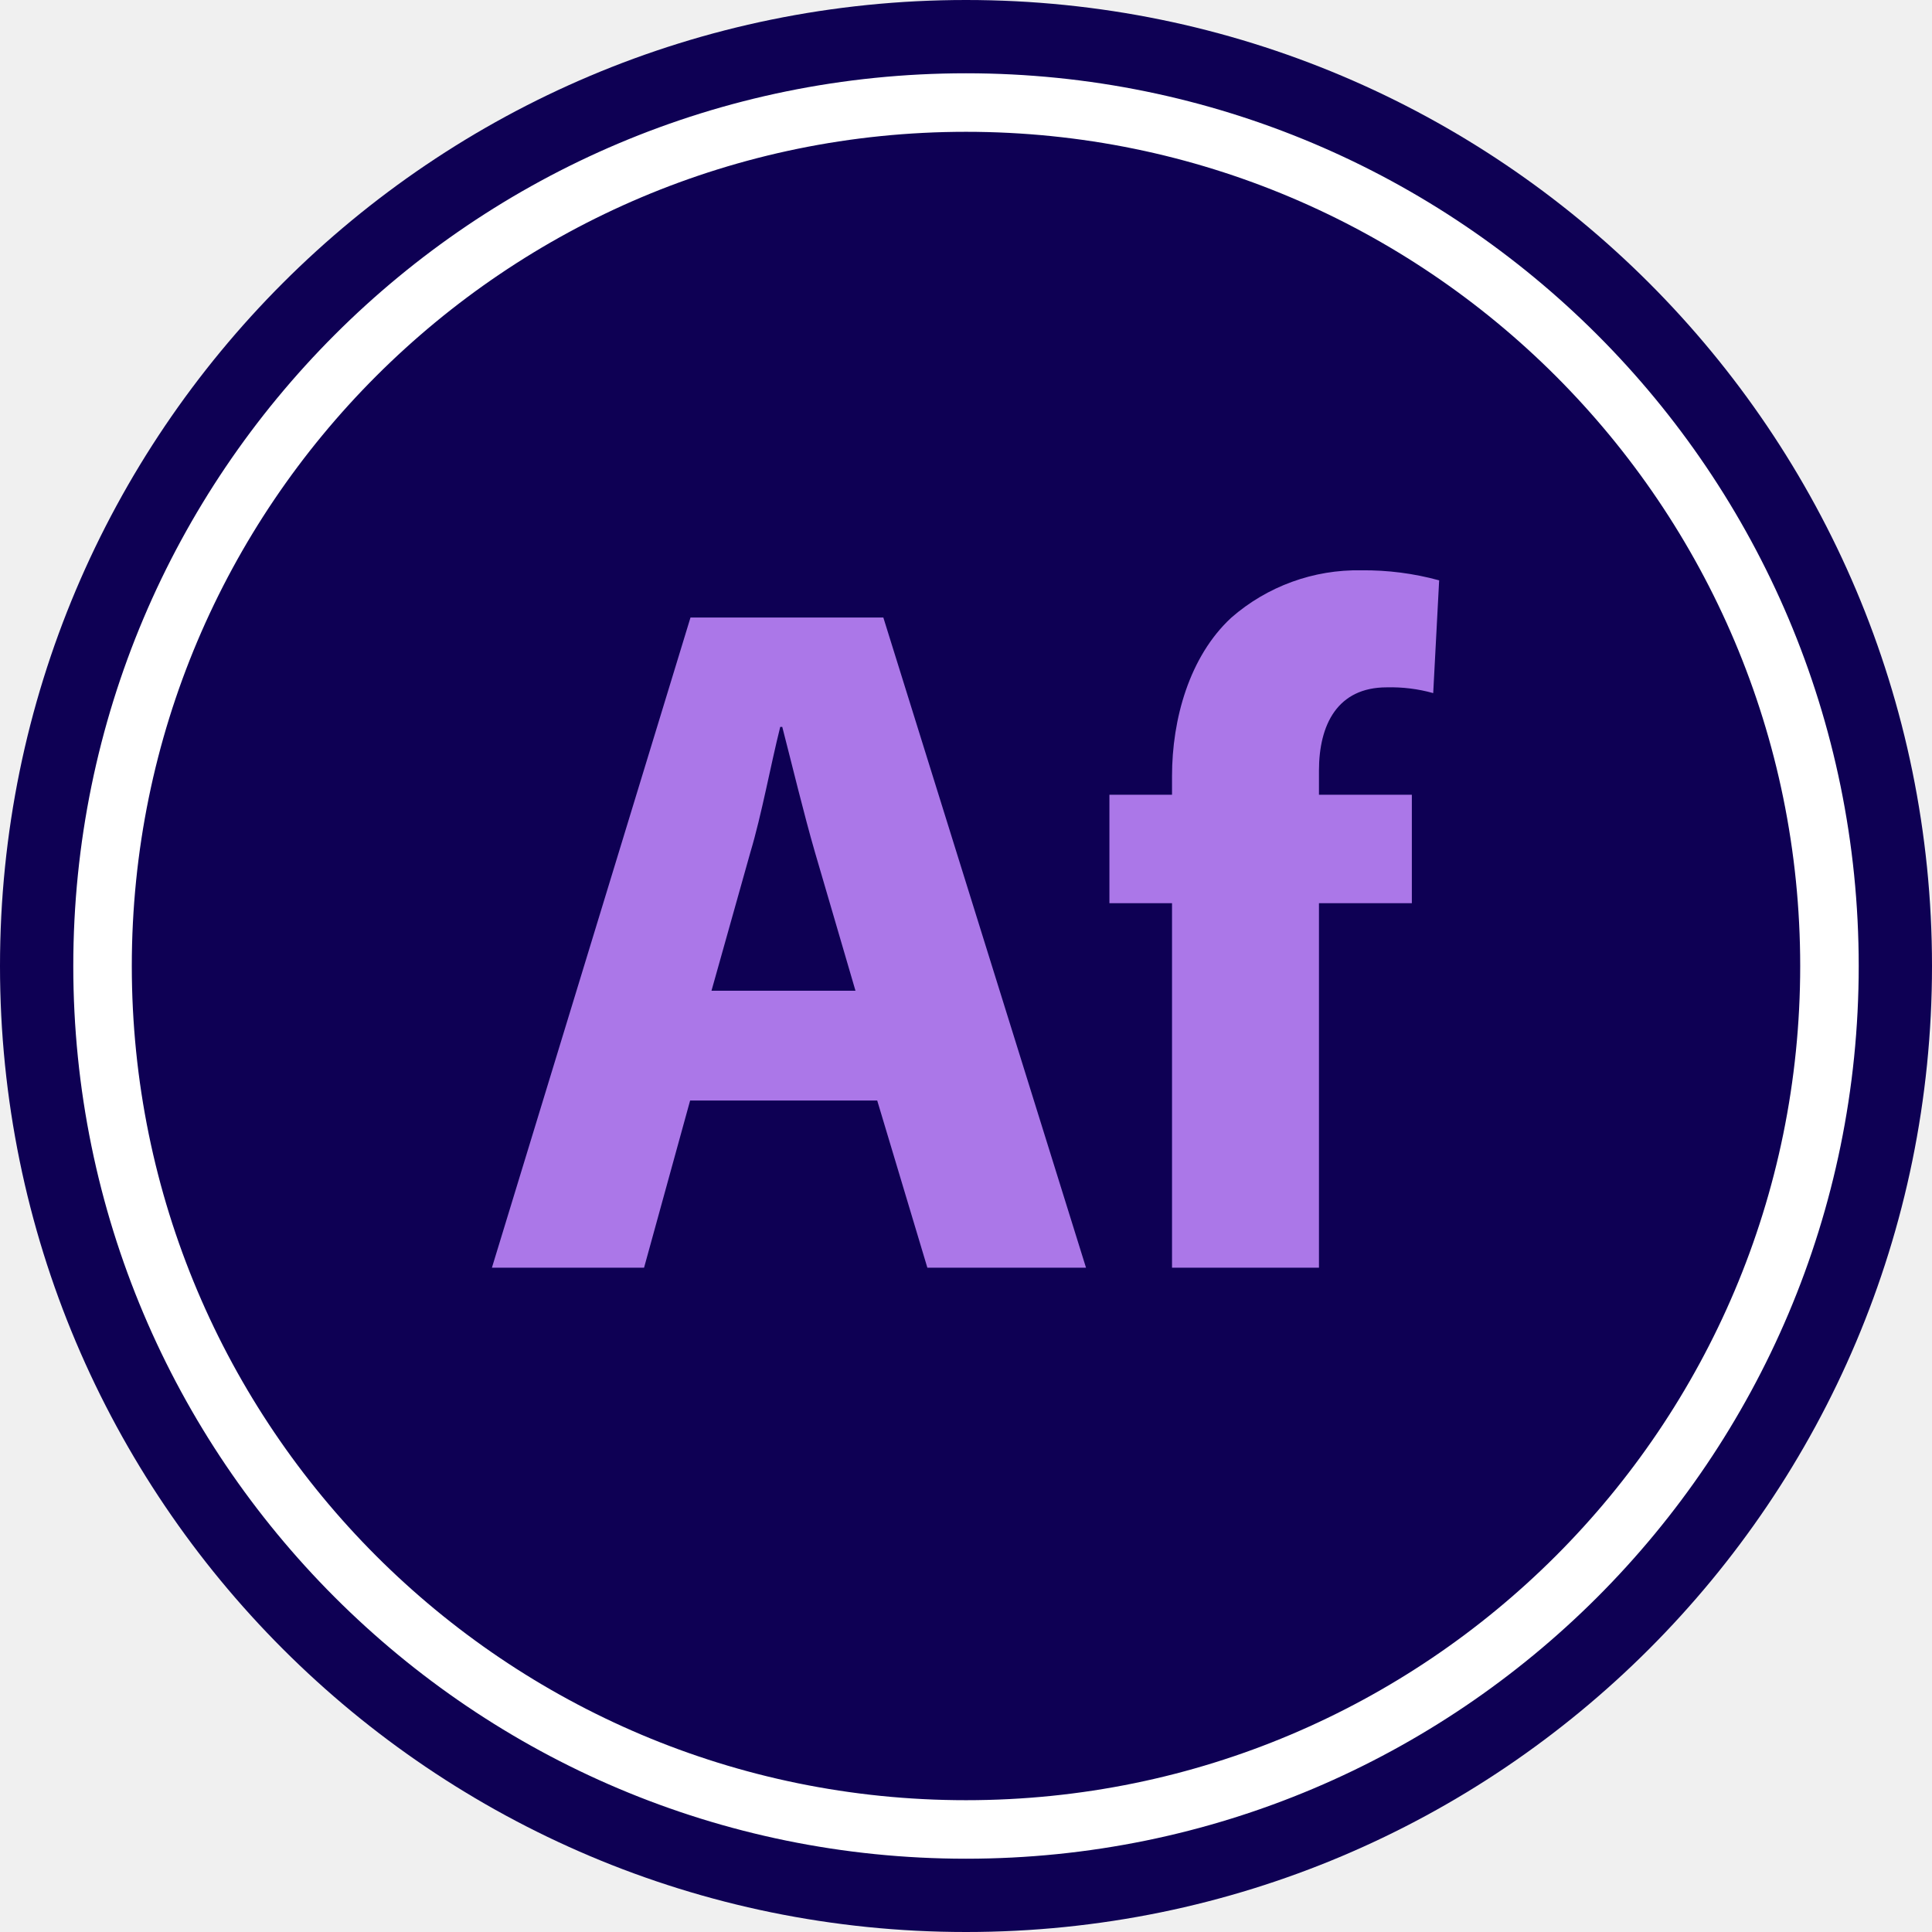
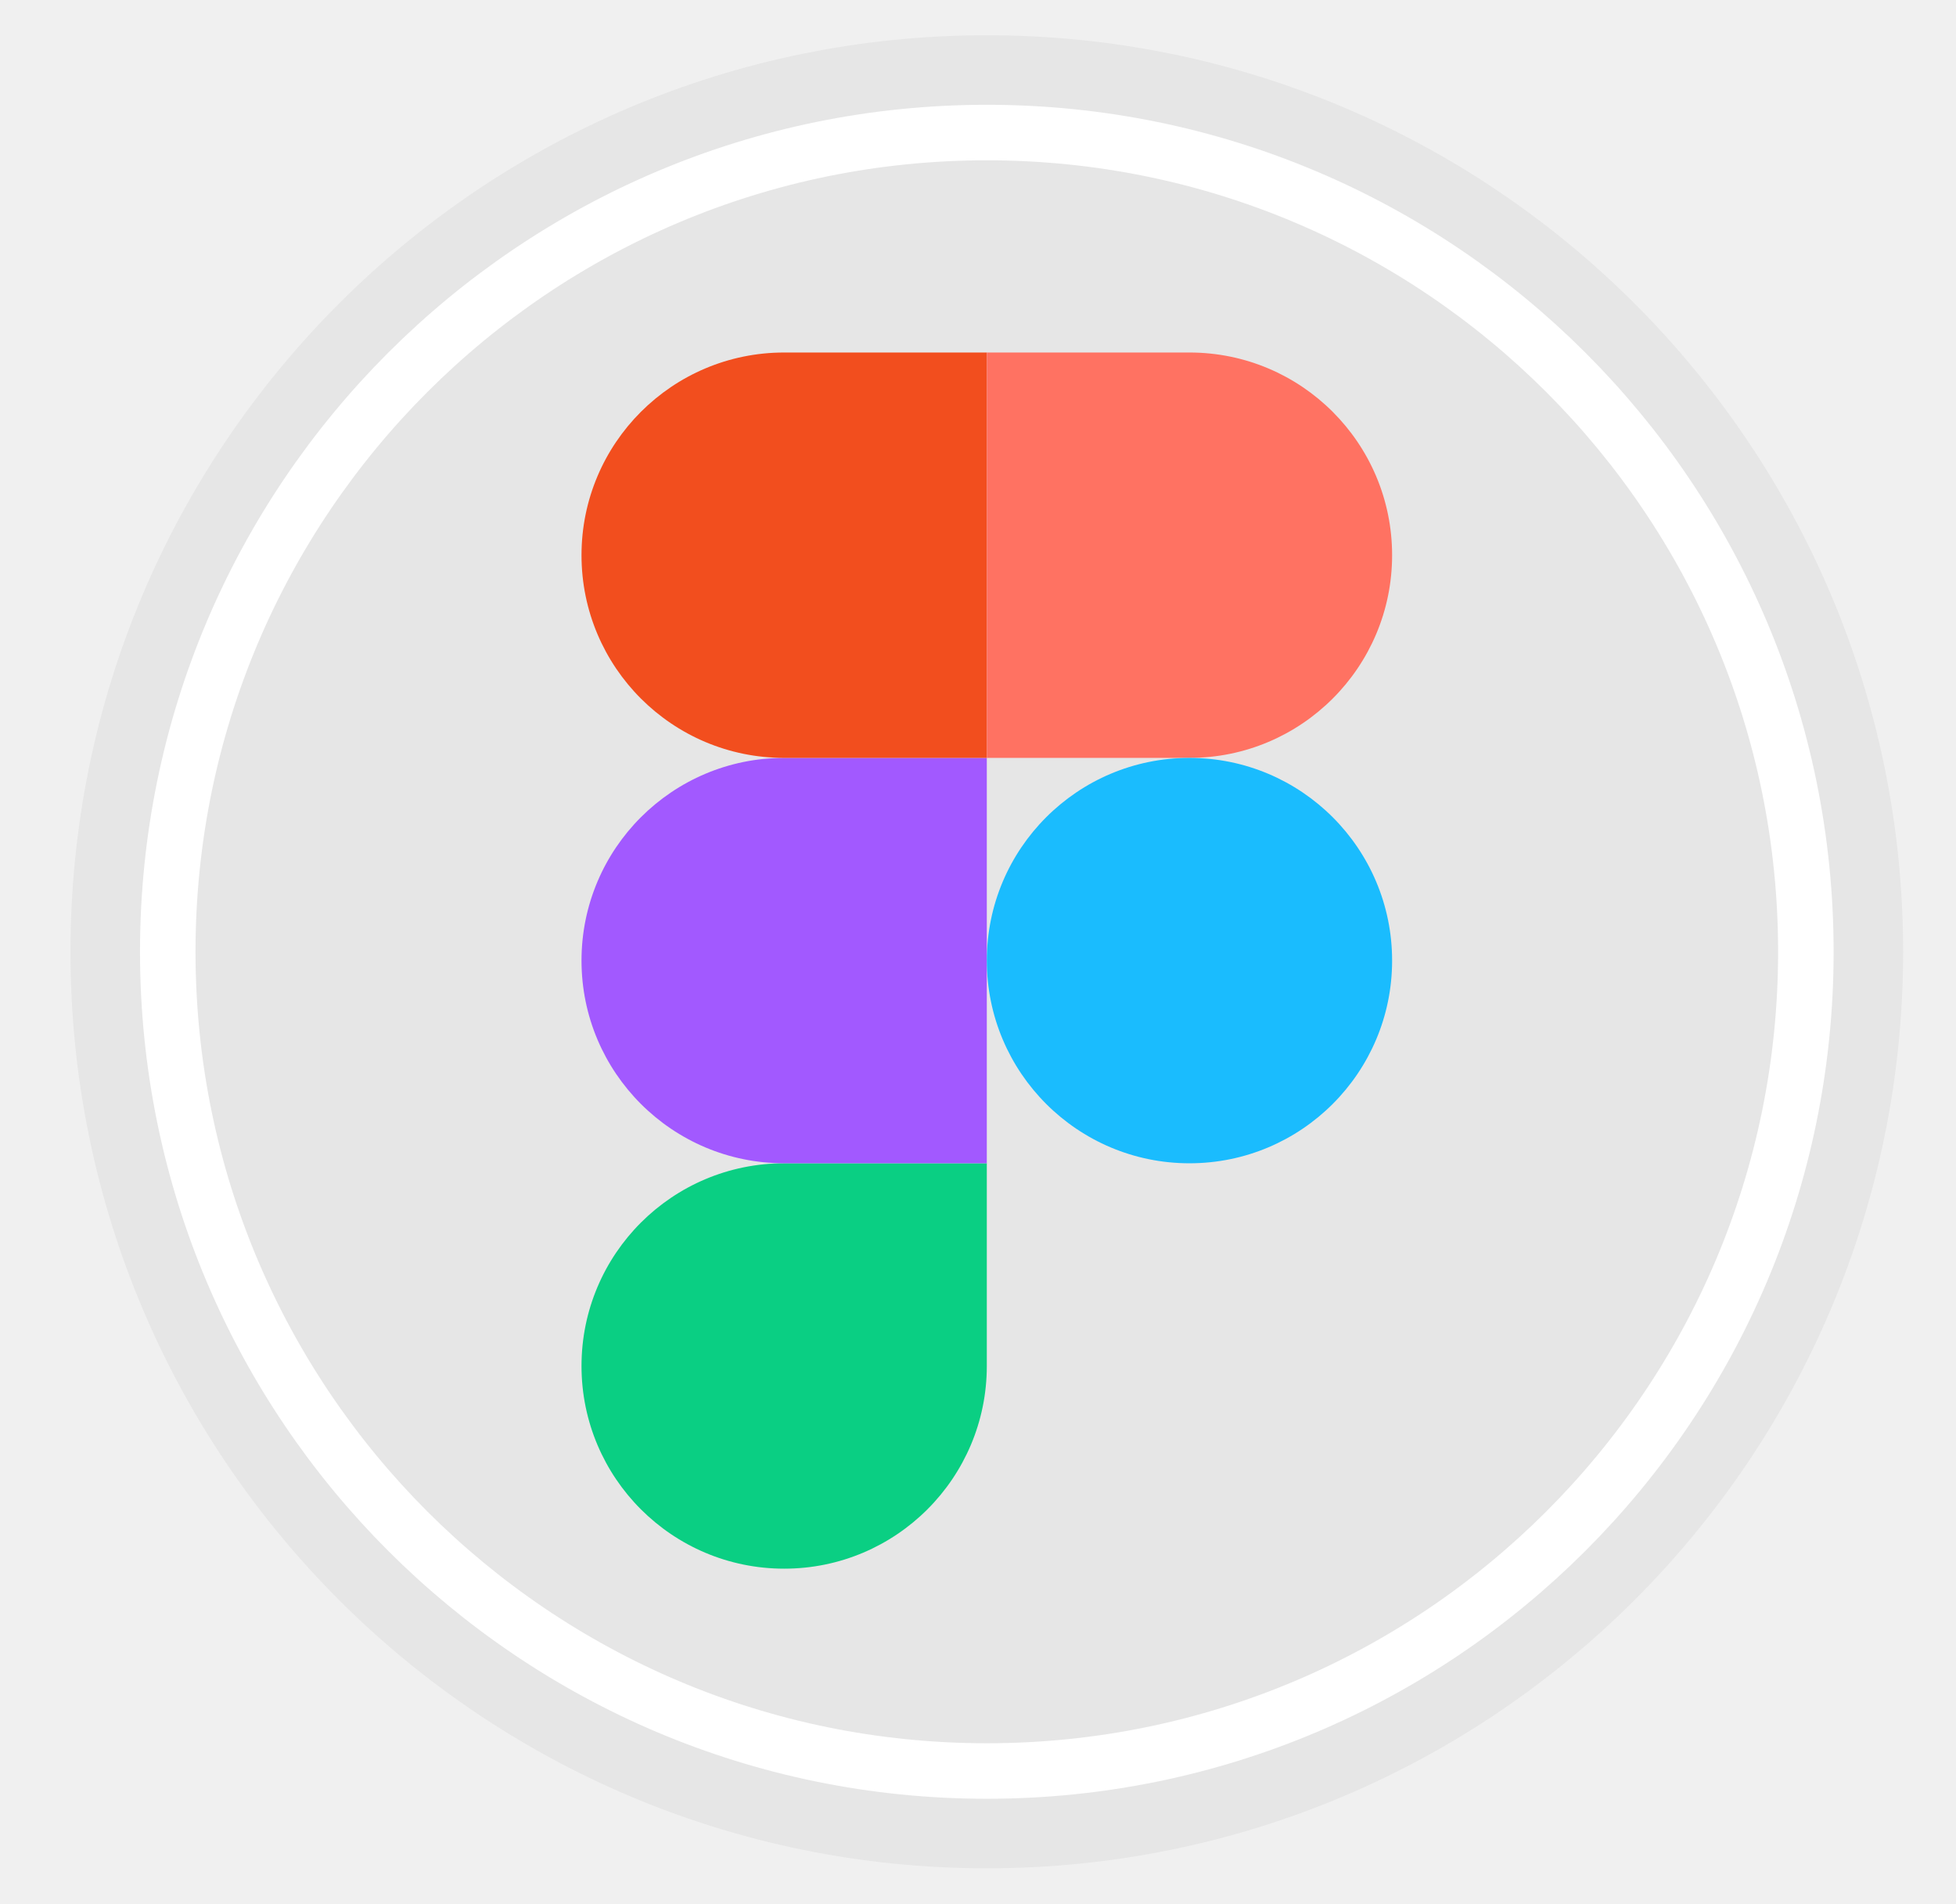
- <svg xmlns="http://www.w3.org/2000/svg" id="Layer_1" data-name="Layer 1" viewBox="0 0 104 104">
+ <svg xmlns="http://www.w3.org/2000/svg" id="Layer_1" data-name="Layer 1" viewBox="0 0 111 108">
  <defs>
-     <style>.cls-1{fill:#0e0054;}.cls-2{fill:none;stroke:#fff;stroke-miterlimit:10;stroke-width:3.15px;}.cls-3{fill:#ab77e8;}</style>
+     <style>.cls-1{fill:#e6e6e6;}.cls-2{fill:none;stroke:#fff;stroke-miterlimit:10;stroke-width:3.15px;}.cls-3{fill:#0acf83;}.cls-4{fill:#a259ff;}.cls-5{fill:#f24e1e;}.cls-6{fill:#ff7262;}.cls-7{fill:#1abcfe;}</style>
  </defs>
-   <circle class="cls-1" cx="52" cy="52" r="52" />
-   <circle class="cls-2" cx="52" cy="52" r="46.48" />
-   <path class="cls-3" d="M37.15,59.24l-2.48,9H26.48l10.69-35H47.55L58.46,68.24H49.92l-2.7-9Zm8.9-5.91-2.18-7.45c-.6-2.07-1.23-4.7-1.76-6.75H42c-.52,2.07-1,4.73-1.61,6.76L38.3,53.33Z" />
-   <path class="cls-3" d="M63.09,68.24V48.62H59.72V42.78h3.37v-1c0-3.06.93-6.44,3.19-8.53a10.34,10.34,0,0,1,7-2.55,15.24,15.24,0,0,1,4.19.54l-.32,6.07A8.48,8.48,0,0,0,74.65,37C72,37,71,39,71,41.49v1.29H76v5.84H71V68.24Z" />
+   <circle class="cls-1" cx="56" cy="54" r="52" />
+   <circle class="cls-2" cx="56" cy="54" r="46.48" />
+   <path id="path0_fill" data-name="path0 fill" class="cls-3" d="M44.5,89A11.5,11.5,0,0,0,56,77.5V66H44.5a11.5,11.5,0,0,0,0,23Z" />
+   <path id="path1_fill" data-name="path1 fill" class="cls-4" d="M33,54.5A11.5,11.5,0,0,1,44.5,43H56V66H44.5A11.5,11.5,0,0,1,33,54.5Z" />
+   <path id="path1_fill-2" data-name="path1 fill" class="cls-5" d="M33,31.5A11.5,11.5,0,0,1,44.5,20H56V43H44.5A11.5,11.5,0,0,1,33,31.5Z" />
+   <path id="path2_fill" data-name="path2 fill" class="cls-6" d="M56,20H67.5a11.5,11.5,0,0,1,0,23H56Z" />
+   <path id="path3_fill" data-name="path3 fill" class="cls-7" d="M79,54.5A11.5,11.5,0,1,1,67.5,43,11.5,11.5,0,0,1,79,54.5Z" />
</svg>
